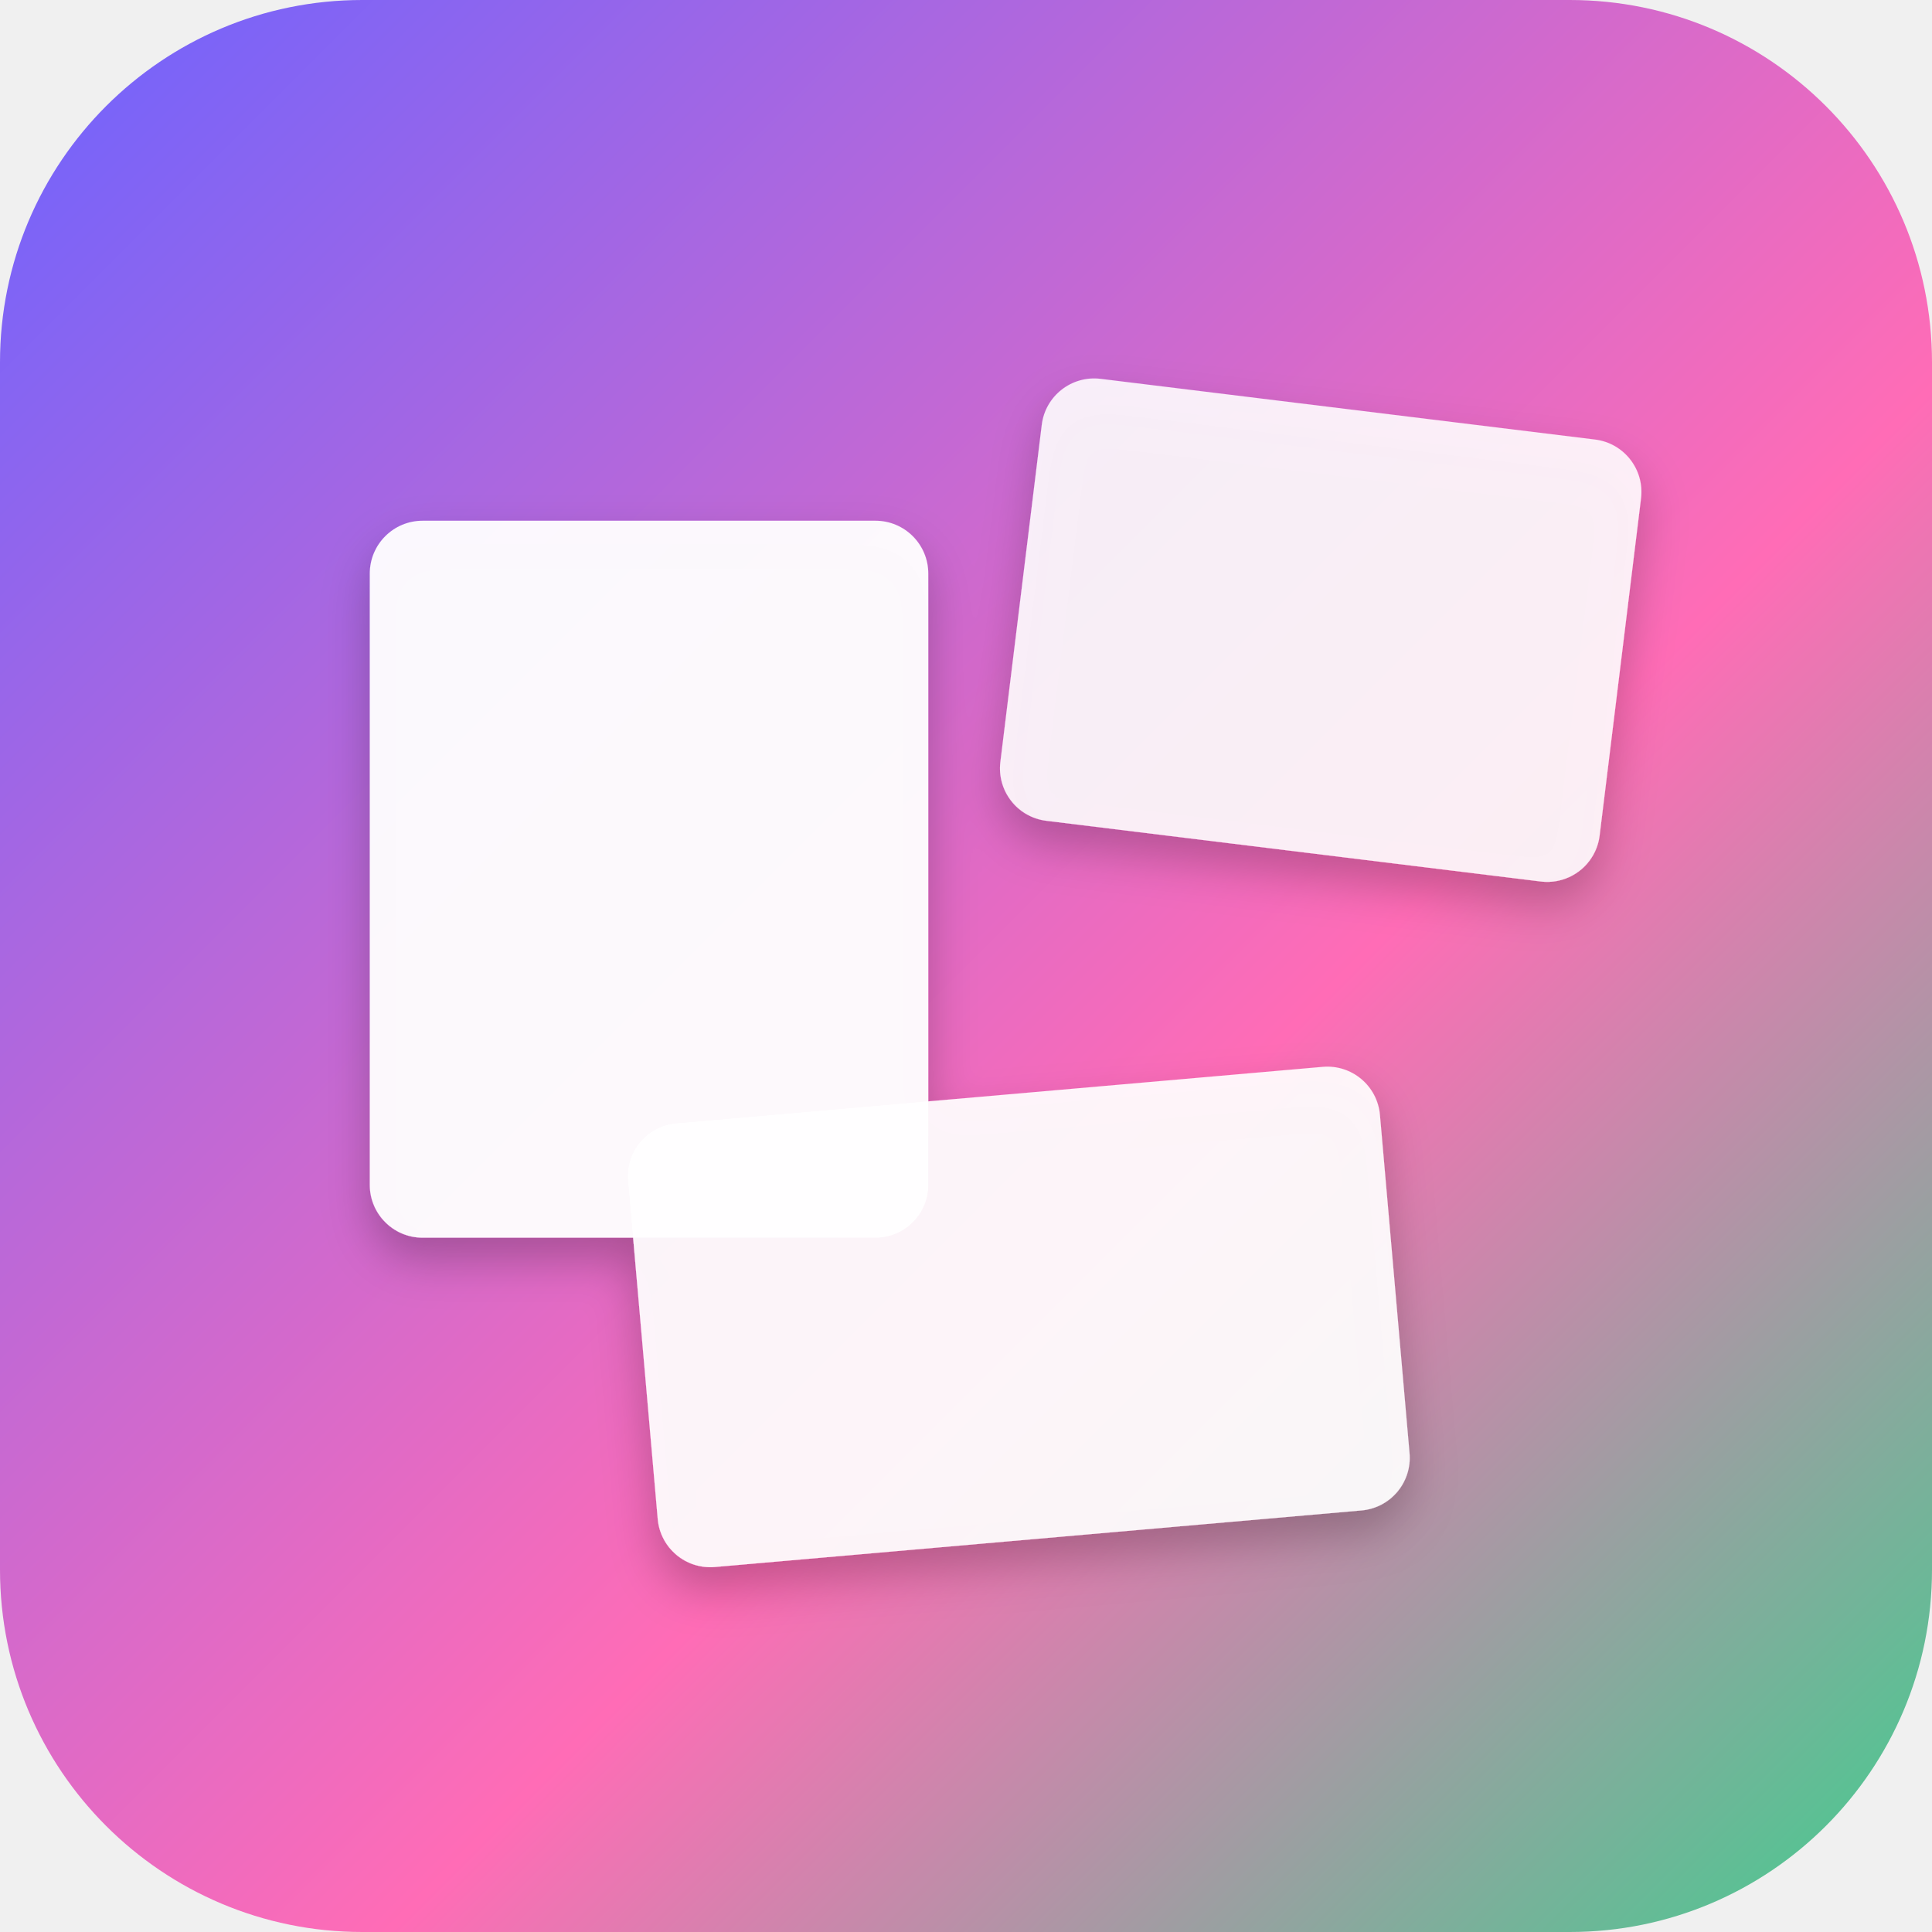
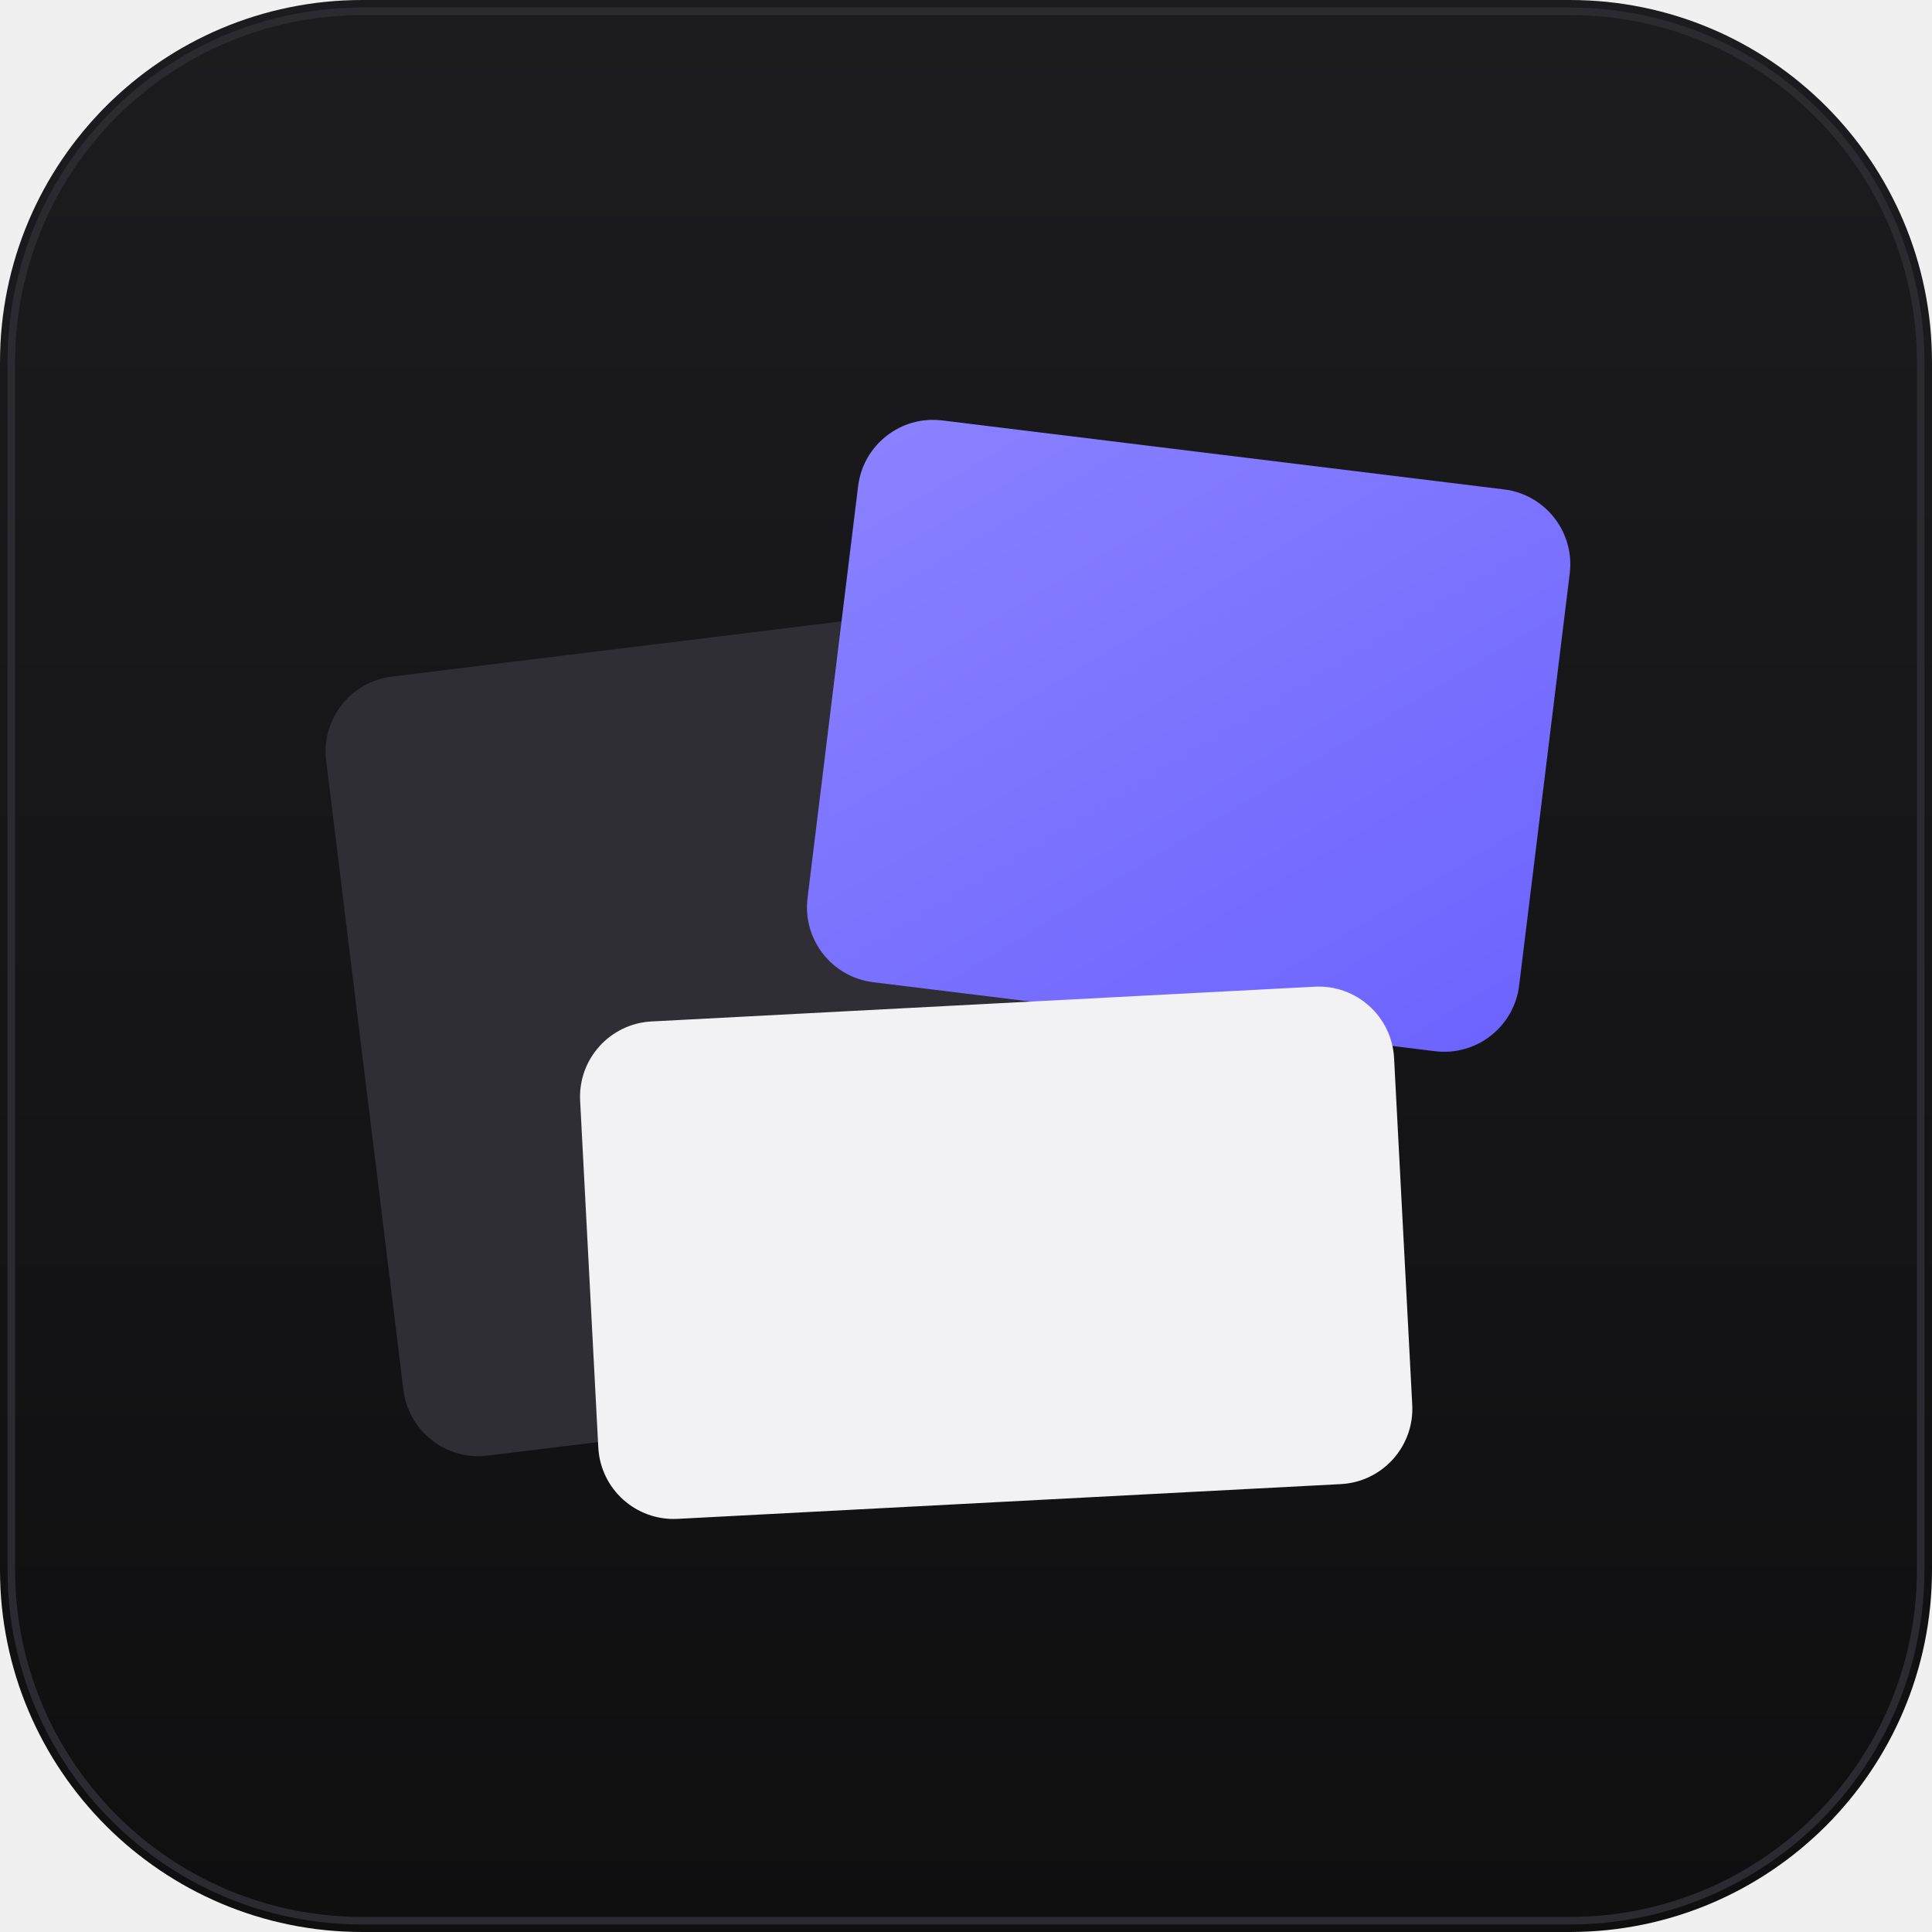
- <svg xmlns="http://www.w3.org/2000/svg" viewBox="0 0 512 512">
+ <svg xmlns="http://www.w3.org/2000/svg" viewBox="0 0 512 512" role="img" aria-label="MuralDesk">
  <defs>
-     <linearGradient id="bg" x1="0" y1="0" x2="1" y2="1">
-       <stop offset="0%" stop-color="#6c63ff" />
-       <stop offset="60%" stop-color="#ff6cb6" />
-       <stop offset="100%" stop-color="#3ecf8e" />
+     <linearGradient id="md-bg" x1="0" y1="0" x2="0" y2="1">
+       <stop offset="0%" stop-color="#1c1c20" />
+       <stop offset="100%" stop-color="#0f0f10" />
    </linearGradient>
-     <filter id="card-shadow" x="-10%" y="-10%" width="120%" height="120%">
-       <feDropShadow dx="0" dy="6" stdDeviation="6" flood-color="#000" flood-opacity="0.25" />
-     </filter>
+     <linearGradient id="md-accent" x1="0" y1="0" x2="1" y2="1">
+       <stop offset="0%" stop-color="#8a82ff" />
+       <stop offset="100%" stop-color="#6c63ff" />
+     </linearGradient>
  </defs>
-   <rect width="512" height="512" rx="96" fill="url(#bg)" />
-   <g filter="url(#card-shadow)">
-     <rect x="98" y="138" width="148" height="190" rx="14" fill="#ffffff" opacity="0.95" />
-     <rect x="270" y="108" width="160" height="118" rx="14" fill="#ffffff" opacity="0.88" transform="rotate(7 350 167)" />
-     <rect x="170" y="290" width="200" height="118" rx="14" fill="#ffffff" opacity="0.92" transform="rotate(-5 270 349)" />
+   <rect width="512" height="512" rx="96" ry="96" fill="url(#md-bg)" />
+   <rect x="3" y="3" width="506" height="506" rx="93" ry="93" fill="none" stroke="#2a2a30" stroke-width="2" />
+   <g>
+     <rect x="96" y="170" width="180" height="208" rx="20" fill="#2e2e34" transform="rotate(-7 186 274)" />
+     <rect x="220" y="120" width="190" height="150" rx="20" fill="url(#md-accent)" transform="rotate(7 315 195)" />
+     <rect x="156" y="266" width="216" height="132" rx="20" fill="#f2f2f4" transform="rotate(-3 264 332)" />
  </g>
</svg>
